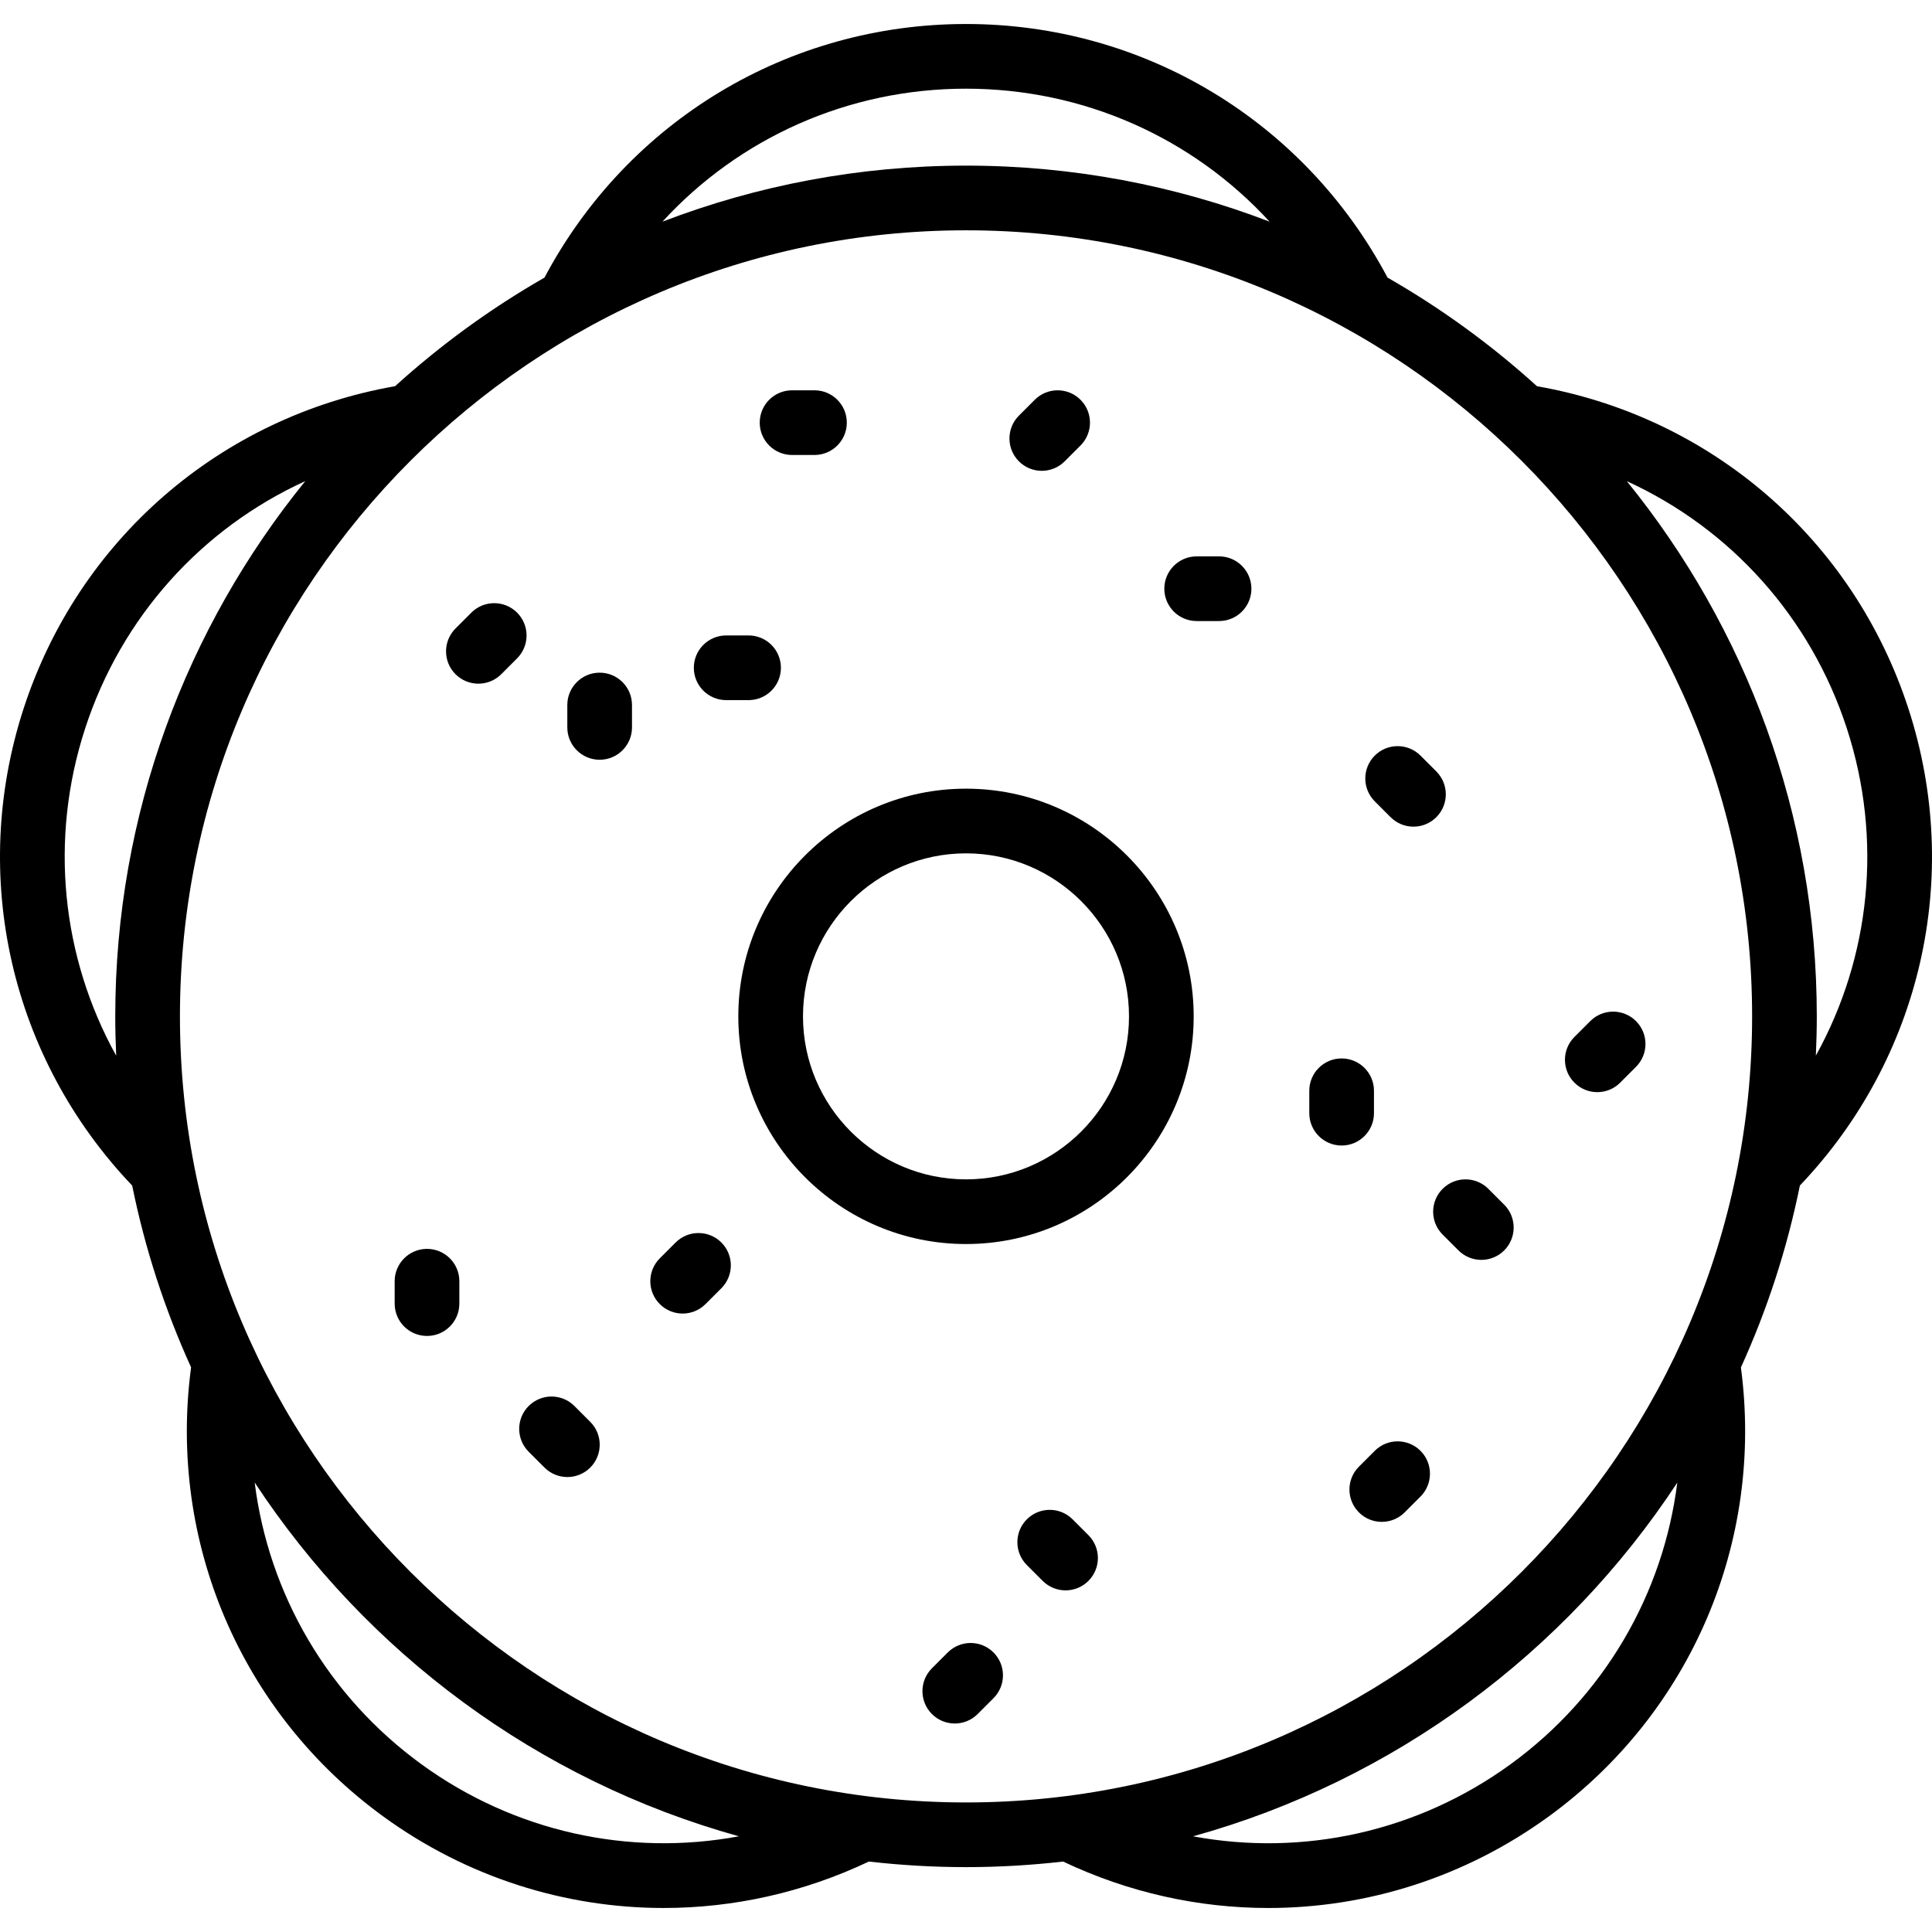
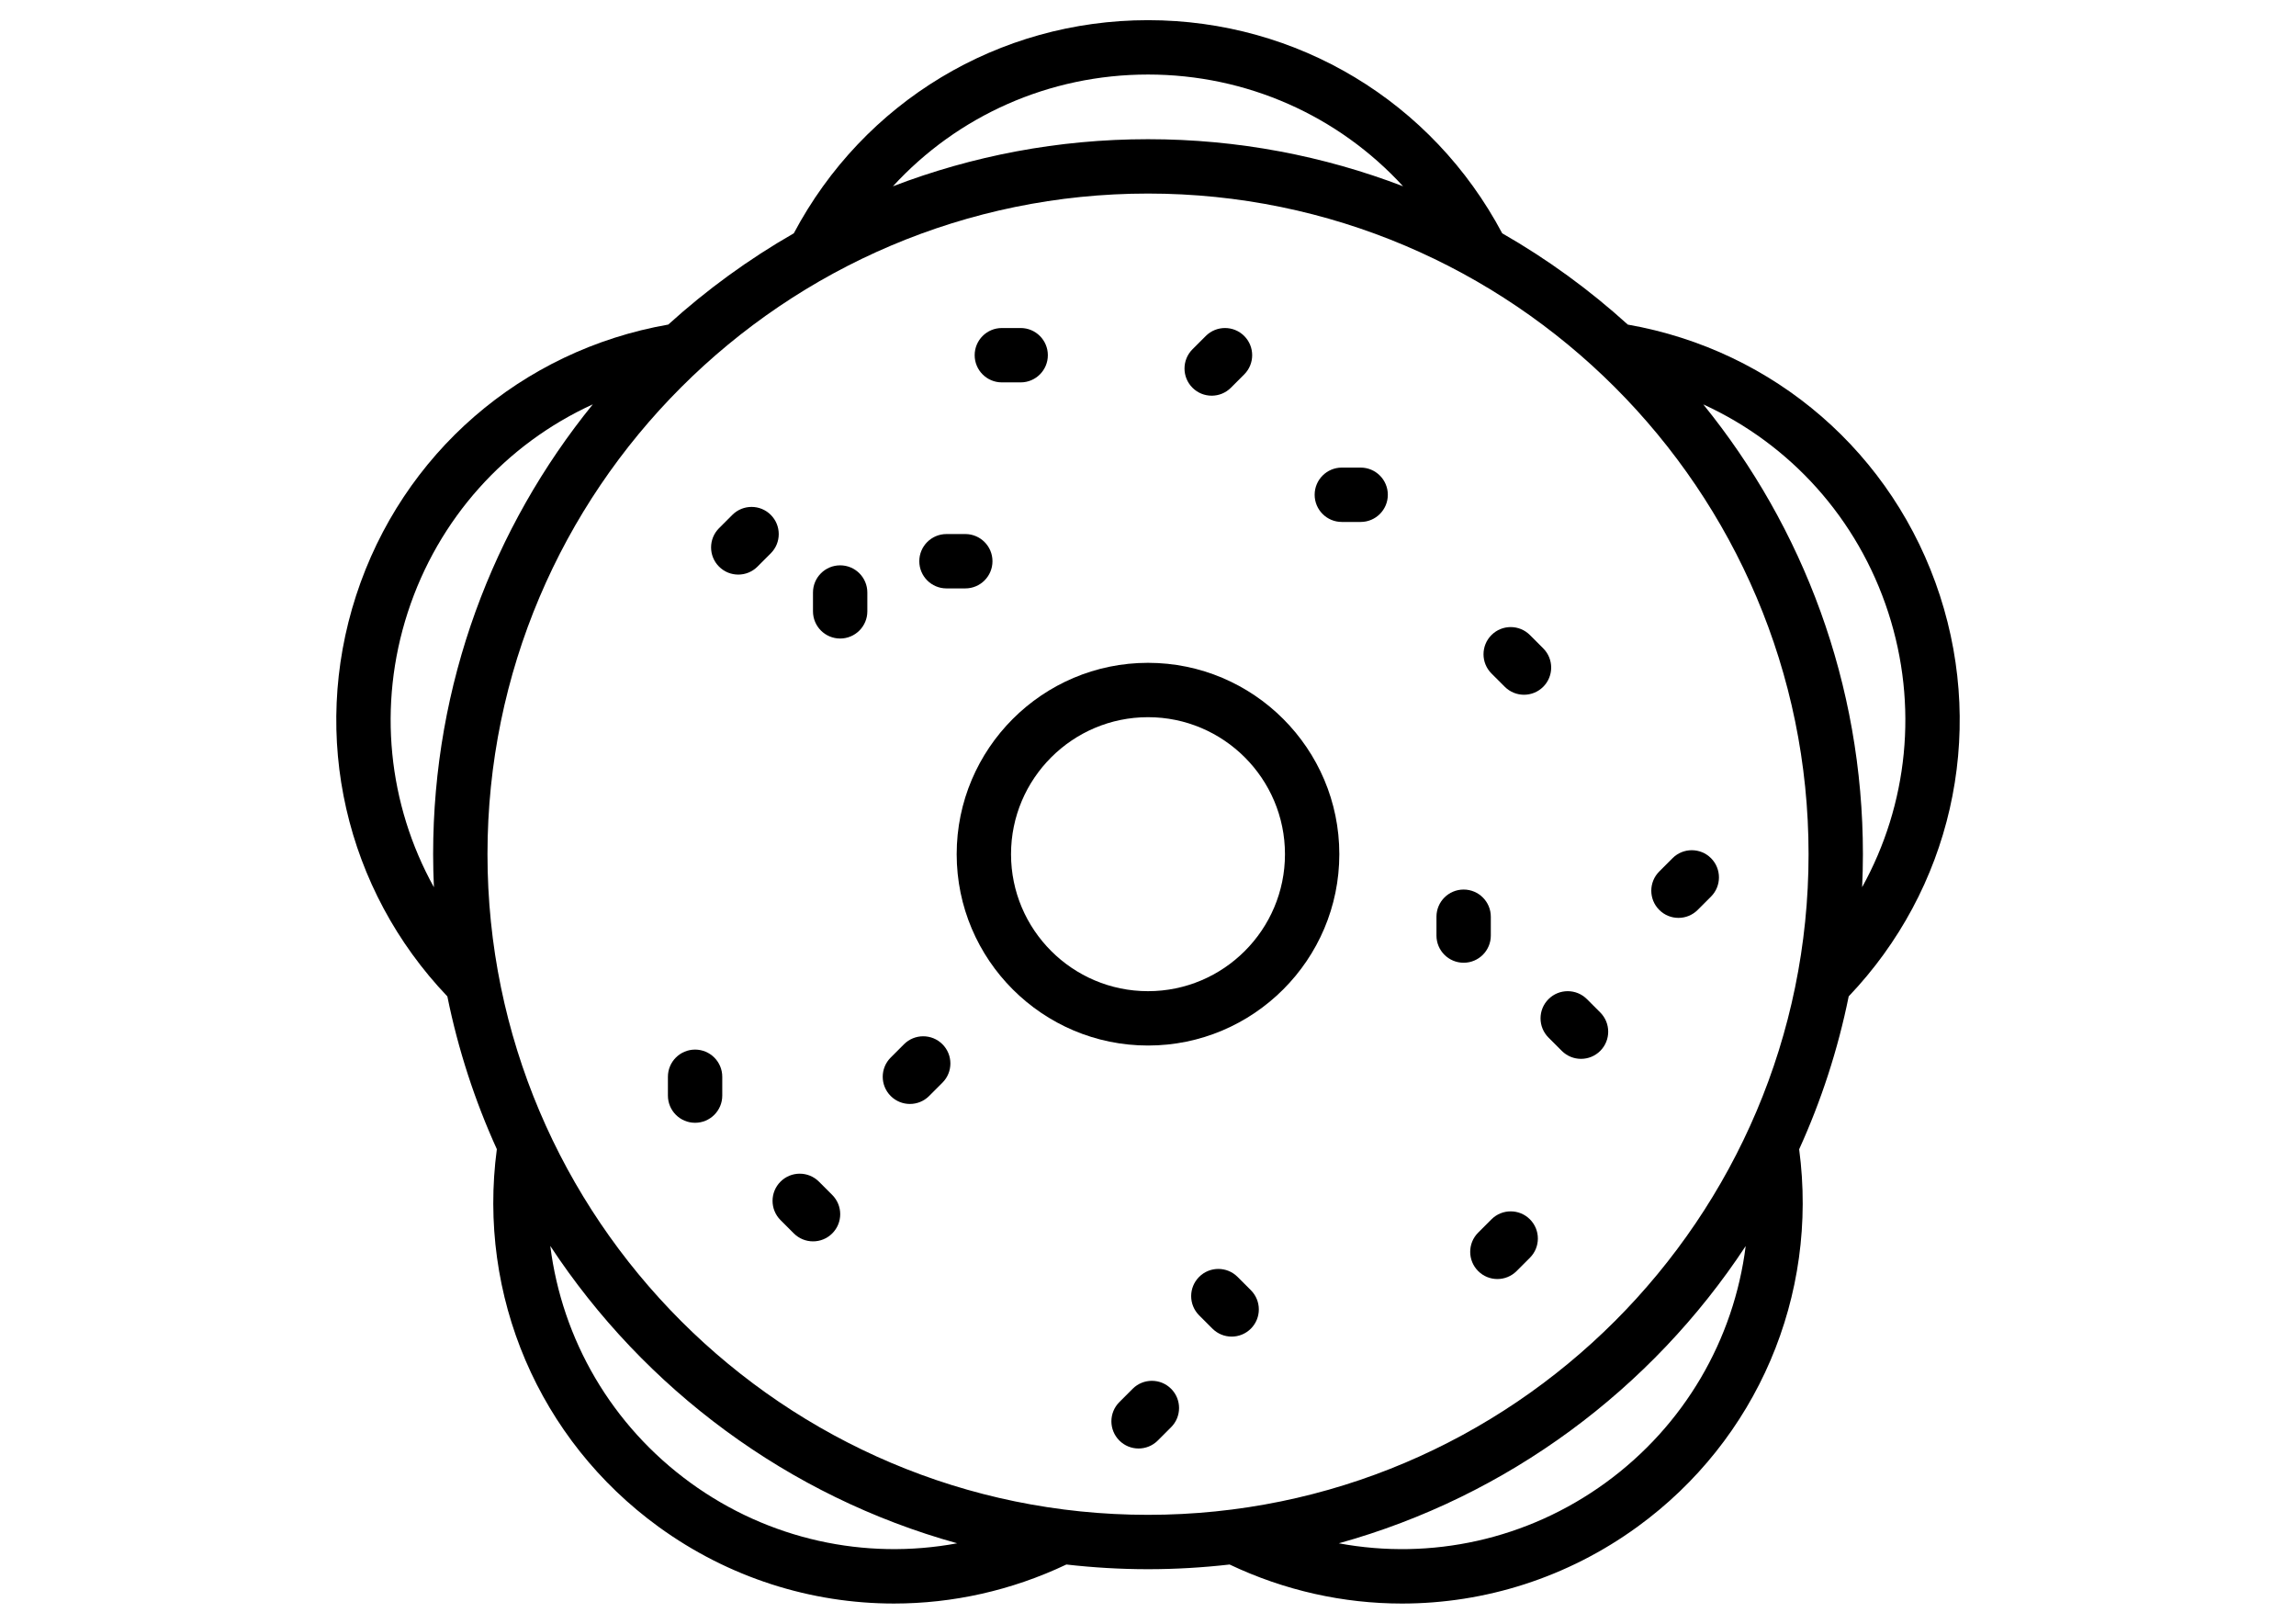
- <svg xmlns="http://www.w3.org/2000/svg" version="1.1" id="Capa_1" x="0px" y="0px" viewBox="0 0 477.928 477.928" style="enable-background:new 0 0 477.928 477.928;" xml:space="preserve">
+ <svg xmlns="http://www.w3.org/2000/svg" version="1.1" id="Capa_1" x="0px" y="0px" width="841.889px" height="595.281px" viewBox="0 0 841.889 595.281" enable-background="new 0 0 841.889 595.281" xml:space="preserve">
  <g>
-     <path d="M445.245,293.27c30.029-31.51,40.337-76.46,26.859-117.945c-13.588-41.819-48.678-72.196-91.893-79.786   c-11.281-10.23-23.674-19.254-36.972-26.87C322.664,29.918,282.936,5.937,238.966,5.937c-43.973,0-83.702,23.982-104.276,62.736   c-13.291,7.614-25.678,16.634-36.954,26.859c-43.225,7.585-78.32,37.962-91.911,79.79c-13.482,41.494-3.167,86.449,26.874,117.959   c3.178,15.688,8.105,30.749,14.57,44.968c-5.745,43.119,12.344,85.526,47.604,111.144c20.602,14.969,44.865,22.596,69.312,22.595   c17.235-0.001,34.559-3.804,50.748-11.488c7.89,0.901,15.906,1.38,24.033,1.38c8.124,0,16.136-0.479,24.022-1.379   c16.19,7.687,33.511,11.489,50.749,11.489c24.443,0,48.712-7.628,69.312-22.595c35.251-25.611,53.34-68.009,47.608-111.117   C437.132,324.047,442.065,308.973,445.245,293.27z M456.887,180.269c8.894,27.372,5.812,56.495-7.69,80.865   c0.147-3.218,0.232-6.452,0.232-9.706c0-50.127-17.627-96.208-46.994-132.396C428.019,130.721,447.897,152.601,456.887,180.269z    M238.966,21.937c29.107,0,56.07,12.156,75.093,32.893c-23.336-8.943-48.649-13.859-75.093-13.859   c-26.445,0-51.76,4.917-75.096,13.862C182.894,34.093,209.857,21.937,238.966,21.937z M21.041,180.265   c8.994-27.678,28.881-49.562,54.475-61.248c-29.373,36.19-47.004,82.277-47.004,132.411c0,3.261,0.085,6.503,0.233,9.728   C15.232,236.782,12.144,207.649,21.041,180.265z M104.278,436.45c-23.213-16.866-37.822-42.152-41.277-69.719   c27.688,42.111,70.065,73.736,119.791,87.525C155.667,459.299,127.318,453.19,104.278,436.45z M44.513,251.428   c0-107.224,87.231-194.457,194.453-194.457c107.228,0,194.463,87.233,194.463,194.457c0,107.222-87.235,194.452-194.463,194.452   C131.744,445.881,44.513,358.65,44.513,251.428z M373.646,436.452c-23.042,16.741-51.39,22.849-78.513,17.807   c49.72-13.783,92.094-45.396,119.785-87.494C411.455,394.319,396.849,419.593,373.646,436.452z" />
-     <path d="M238.966,195.097c-31.059,0-56.326,25.268-56.326,56.326c0,31.055,25.268,56.32,56.326,56.32   c31.056,0,56.321-25.266,56.321-56.32C295.287,220.365,270.022,195.097,238.966,195.097z M238.966,291.744   c-22.236,0-40.326-18.088-40.326-40.32c0-22.236,18.09-40.326,40.326-40.326c22.233,0,40.321,18.09,40.321,40.326   C279.287,273.656,261.199,291.744,238.966,291.744z" />
-     <path d="M301.566,137.632h-5.542c-4.418,0-8,3.582-8,8s3.582,8,8,8h5.542c4.418,0,8-3.582,8-8S305.984,137.632,301.566,137.632z" />
-     <path d="M343.999,202.151c1.562,1.562,3.609,2.343,5.657,2.343s4.095-0.781,5.657-2.343c3.124-3.125,3.124-8.189,0-11.314   l-3.919-3.919c-3.125-3.123-8.189-3.123-11.314,0c-3.124,3.125-3.124,8.189,0,11.314L343.999,202.151z" />
-     <path d="M257.713,116.47c2.048,0,4.095-0.781,5.657-2.343l3.919-3.919c3.124-3.125,3.124-8.189,0-11.314   c-3.125-3.123-8.189-3.123-11.314,0l-3.919,3.919c-3.124,3.125-3.124,8.189,0,11.314   C253.618,115.689,255.665,116.47,257.713,116.47z" />
-     <path d="M339.885,275.374v-5.543c0-4.418-3.582-8-8-8s-8,3.582-8,8v5.543c0,4.418,3.582,8,8,8S339.885,279.792,339.885,275.374z" />
-     <path d="M142.093,347.808c-3.125-3.123-8.189-3.123-11.314,0c-3.124,3.125-3.124,8.189,0,11.314l3.919,3.919   c1.562,1.562,3.609,2.343,5.657,2.343s4.095-0.781,5.657-2.343c3.124-3.125,3.124-8.189,0-11.314L142.093,347.808z" />
-     <path d="M127.915,151.55c-3.125-3.123-8.189-3.123-11.314,0l-3.919,3.919c-3.124,3.125-3.124,8.189,0,11.314   c1.562,1.562,3.609,2.343,5.657,2.343s4.095-0.781,5.657-2.343l3.919-3.919C131.039,159.74,131.039,154.675,127.915,151.55z" />
-     <path d="M148.339,166.402c-4.418,0-8,3.582-8,8v5.542c0,4.418,3.582,8,8,8s8-3.582,8-8v-5.542   C156.339,169.984,152.757,166.402,148.339,166.402z" />
-     <path d="M340.08,358.896l-3.919,3.919c-3.124,3.125-3.124,8.189,0,11.314c1.562,1.562,3.609,2.343,5.657,2.343   s4.095-0.781,5.657-2.343l3.919-3.919c3.124-3.125,3.124-8.189,0-11.314C348.27,355.773,343.205,355.773,340.08,358.896z" />
-     <path d="M179.637,173.193h5.542c4.418,0,8-3.582,8-8s-3.582-8-8-8h-5.542c-4.418,0-8,3.582-8,8S175.219,173.193,179.637,173.193z" />
-     <path d="M265.33,375.841c-3.125-3.123-8.189-3.123-11.314,0c-3.124,3.125-3.124,8.189,0,11.314l3.919,3.919   c1.562,1.562,3.609,2.343,5.657,2.343s4.095-0.781,5.657-2.343c3.124-3.125,3.124-8.189,0-11.314L265.33,375.841z" />
-     <path d="M105.631,308.94c-4.418,0-8,3.582-8,8v5.542c0,4.418,3.582,8,8,8s8-3.582,8-8v-5.542   C113.631,312.522,110.049,308.94,105.631,308.94z" />
-     <path d="M167.133,307.364l-3.919,3.919c-3.124,3.125-3.124,8.189,0,11.314c1.562,1.562,3.609,2.343,5.657,2.343   s4.095-0.781,5.657-2.343l3.919-3.919c3.124-3.125,3.124-8.189,0-11.314C175.323,304.241,170.258,304.241,167.133,307.364z" />
-     <path d="M195.937,112.551h5.543c4.418,0,8-3.582,8-8s-3.582-8-8-8h-5.543c-4.418,0-8,3.582-8,8S191.519,112.551,195.937,112.551z" />
-     <path d="M368.181,294.087c-3.125-3.123-8.189-3.123-11.314,0c-3.124,3.125-3.124,8.189,0,11.314l3.919,3.919   c1.562,1.562,3.609,2.343,5.657,2.343s4.095-0.781,5.657-2.343c3.124-3.125,3.124-8.189,0-11.314L368.181,294.087z" />
-     <path d="M395.129,270.171c2.048,0,4.095-0.781,5.657-2.343l3.919-3.919c3.124-3.125,3.124-8.189,0-11.314   c-3.125-3.123-8.189-3.123-11.314,0l-3.919,3.919c-3.124,3.125-3.124,8.189,0,11.314   C391.034,269.389,393.081,270.171,395.129,270.171z" />
-     <path d="M234.451,408.776l-3.919,3.919c-3.124,3.125-3.124,8.189,0,11.314c1.562,1.562,3.609,2.343,5.657,2.343   s4.095-0.781,5.657-2.343l3.919-3.919c3.124-3.125,3.124-8.189,0-11.314C242.641,405.653,237.576,405.653,234.451,408.776z" />
+     <path d="M677.876,365.281c37.403-39.247,50.242-95.234,33.454-146.906c-16.924-52.087-60.63-89.923-114.456-99.377   c-14.052-12.742-29.487-23.981-46.051-33.468C525.197,37.264,475.714,7.395,420.948,7.395c-54.771,0-104.255,29.87-129.881,78.14   c-16.555,9.484-31.982,20.719-46.027,33.454c-53.839,9.447-97.551,47.283-114.479,99.382   c-16.792,51.683-3.944,107.677,33.473,146.924c3.959,19.54,10.096,38.299,18.147,56.01   c-7.155,53.706,15.375,106.526,59.293,138.435c25.661,18.645,55.882,28.145,86.331,28.143c21.467-0.001,43.045-4.737,63.209-14.309   c9.827,1.122,19.812,1.719,29.935,1.719c10.118,0,20.098-0.597,29.92-1.718c20.165,9.575,41.739,14.311,63.21,14.311   c30.445,0,60.673-9.501,86.331-28.143c43.907-31.9,66.438-84.709,59.298-138.401C667.772,403.615,673.916,384.84,677.876,365.281z    M692.377,224.533c11.078,34.093,7.239,70.367-9.578,100.721c0.183-4.008,0.289-8.036,0.289-12.089   c0-62.436-21.955-119.831-58.533-164.905C656.421,162.819,681.18,190.071,692.377,224.533z M420.948,27.324   c36.254,0,69.837,15.141,93.531,40.969c-29.066-11.139-60.595-17.262-93.531-17.262c-32.938,0-64.47,6.125-93.535,17.266   C351.107,42.465,384.691,27.324,420.948,27.324z M149.512,224.528c11.202-34.475,35.973-61.731,67.852-76.287   c-36.586,45.076-58.546,102.479-58.546,164.924c0,4.062,0.105,8.1,0.29,12.116C142.277,294.923,138.431,258.635,149.512,224.528z    M253.188,543.618c-28.913-21.008-47.109-52.502-51.412-86.838c34.486,52.451,87.269,91.841,149.204,109.016   C317.195,572.077,281.885,564.469,253.188,543.618z M178.747,313.165c0-133.553,108.65-242.205,242.2-242.205   c133.557,0,242.212,108.652,242.212,242.205c0,133.55-108.655,242.198-242.212,242.198   C287.398,555.365,178.747,446.715,178.747,313.165z M588.697,543.621c-28.699,20.852-64.008,28.459-97.791,22.179   c61.929-17.167,114.707-56.543,149.197-108.978C635.789,491.142,617.597,522.622,588.697,543.621z" />
+     <path d="M420.948,243.002c-38.686,0-70.156,31.473-70.156,70.157c0,38.68,31.472,70.148,70.156,70.148   c38.682,0,70.149-31.47,70.149-70.148C491.097,274.474,459.629,243.002,420.948,243.002z M420.948,363.381   c-27.696,0-50.228-22.53-50.228-50.221c0-27.696,22.531-50.229,50.228-50.229c27.691,0,50.221,22.532,50.221,50.229   C471.168,340.85,448.639,363.381,420.948,363.381z" />
+     <path d="M498.918,171.427h-6.903c-5.502,0-9.964,4.462-9.964,9.965s4.462,9.964,9.964,9.964h6.903c5.503,0,9.964-4.461,9.964-9.964   S504.421,171.427,498.918,171.427z" />
+     <path d="M551.77,251.788c1.946,1.945,4.496,2.918,7.047,2.918s5.101-0.973,7.046-2.918c3.891-3.893,3.891-10.199,0-14.092   l-4.882-4.882c-3.892-3.89-10.199-3.89-14.092,0c-3.891,3.893-3.891,10.2,0,14.093L551.77,251.788z" />
+     <path d="M444.297,145.068c2.551,0,5.101-0.973,7.046-2.918l4.882-4.881c3.891-3.893,3.891-10.2,0-14.093   c-3.893-3.89-10.2-3.89-14.092,0l-4.882,4.882c-3.891,3.893-3.891,10.199,0,14.092   C439.197,144.095,441.746,145.068,444.297,145.068z" />
+     <path d="M546.646,342.991v-6.904c0-5.503-4.461-9.965-9.964-9.965s-9.965,4.462-9.965,9.965v6.904c0,5.503,4.462,9.964,9.965,9.964   S546.646,348.494,546.646,342.991z" />
+     <path d="M300.287,433.211c-3.892-3.891-10.199-3.891-14.092,0c-3.891,3.892-3.891,10.199,0,14.092l4.882,4.881   c1.945,1.946,4.495,2.919,7.046,2.919s5.101-0.973,7.046-2.919c3.891-3.892,3.891-10.199,0-14.092L300.287,433.211z" />
+     <path d="M282.628,188.762c-3.893-3.89-10.199-3.89-14.092,0l-4.881,4.881c-3.892,3.893-3.892,10.2,0,14.092   c1.945,1.946,4.495,2.919,7.046,2.919s5.101-0.973,7.046-2.919l4.881-4.881C286.52,198.964,286.52,192.654,282.628,188.762z" />
+     <path d="M308.068,207.261c-5.503,0-9.965,4.461-9.965,9.964v6.902c0,5.503,4.462,9.965,9.965,9.965s9.964-4.462,9.964-9.965v-6.902   C318.031,211.722,313.571,207.261,308.068,207.261z" />
+     <path d="M546.889,447.021l-4.881,4.881c-3.892,3.893-3.892,10.2,0,14.092c1.945,1.946,4.495,2.919,7.046,2.919   s5.101-0.973,7.046-2.919l4.881-4.881c3.892-3.893,3.892-10.2,0-14.092C557.09,443.132,550.781,443.132,546.889,447.021z" />
+     <path d="M347.05,215.719h6.903c5.503,0,9.964-4.462,9.964-9.964c0-5.503-4.461-9.965-9.964-9.965h-6.903   c-5.503,0-9.964,4.462-9.964,9.965C337.086,211.258,341.547,215.719,347.05,215.719z" />
+     <path d="M453.784,468.127c-3.893-3.89-10.199-3.89-14.092,0c-3.892,3.893-3.892,10.2,0,14.092l4.881,4.882   c1.946,1.945,4.495,2.918,7.046,2.918c2.552,0,5.101-0.973,7.047-2.918c3.891-3.893,3.891-10.2,0-14.093L453.784,468.127z" />
+     <path d="M254.872,384.799c-5.502,0-9.964,4.462-9.964,9.964v6.903c0,5.503,4.462,9.964,9.964,9.964   c5.503,0,9.965-4.461,9.965-9.964v-6.903C264.837,389.26,260.375,384.799,254.872,384.799z" />
+     <path d="M331.476,382.836l-4.881,4.881c-3.892,3.893-3.892,10.2,0,14.093c1.945,1.945,4.495,2.918,7.046,2.918   s5.101-0.973,7.046-2.918l4.882-4.882c3.891-3.893,3.891-10.199,0-14.092C341.677,378.946,335.368,378.946,331.476,382.836z" />
+     <path d="M367.353,140.187h6.904c5.503,0,9.964-4.462,9.964-9.965c0-5.502-4.461-9.964-9.964-9.964h-6.904   c-5.503,0-9.964,4.462-9.964,9.964C357.389,135.725,361.85,140.187,367.353,140.187z" />
+     <path d="M581.89,366.299c-3.893-3.89-10.199-3.89-14.092,0c-3.892,3.893-3.892,10.199,0,14.092l4.881,4.882   c1.946,1.945,4.495,2.918,7.046,2.918c2.552,0,5.101-0.973,7.047-2.918c3.891-3.893,3.891-10.2,0-14.093L581.89,366.299z" />
+     <path d="M615.455,336.51c2.551,0,5.1-0.974,7.046-2.919l4.881-4.881c3.892-3.893,3.892-10.2,0-14.093   c-3.892-3.89-10.199-3.89-14.092,0l-4.882,4.882c-3.891,3.893-3.891,10.199,0,14.092   C610.355,335.536,612.905,336.51,615.455,336.51z" />
+     <path d="M415.323,509.148l-4.881,4.882c-3.892,3.893-3.892,10.2,0,14.092c1.945,1.946,4.495,2.919,7.046,2.919   s5.101-0.974,7.046-2.919l4.881-4.881c3.892-3.893,3.892-10.2,0-14.093C425.525,505.259,419.216,505.259,415.323,509.148z" />
  </g>
-   <g>
- </g>
-   <g>
- </g>
-   <g>
- </g>
-   <g>
- </g>
-   <g>
- </g>
-   <g>
- </g>
-   <g>
- </g>
-   <g>
- </g>
-   <g>
- </g>
-   <g>
- </g>
-   <g>
- </g>
-   <g>
- </g>
-   <g>
- </g>
-   <g>
- </g>
-   <g>
- </g>
</svg>
